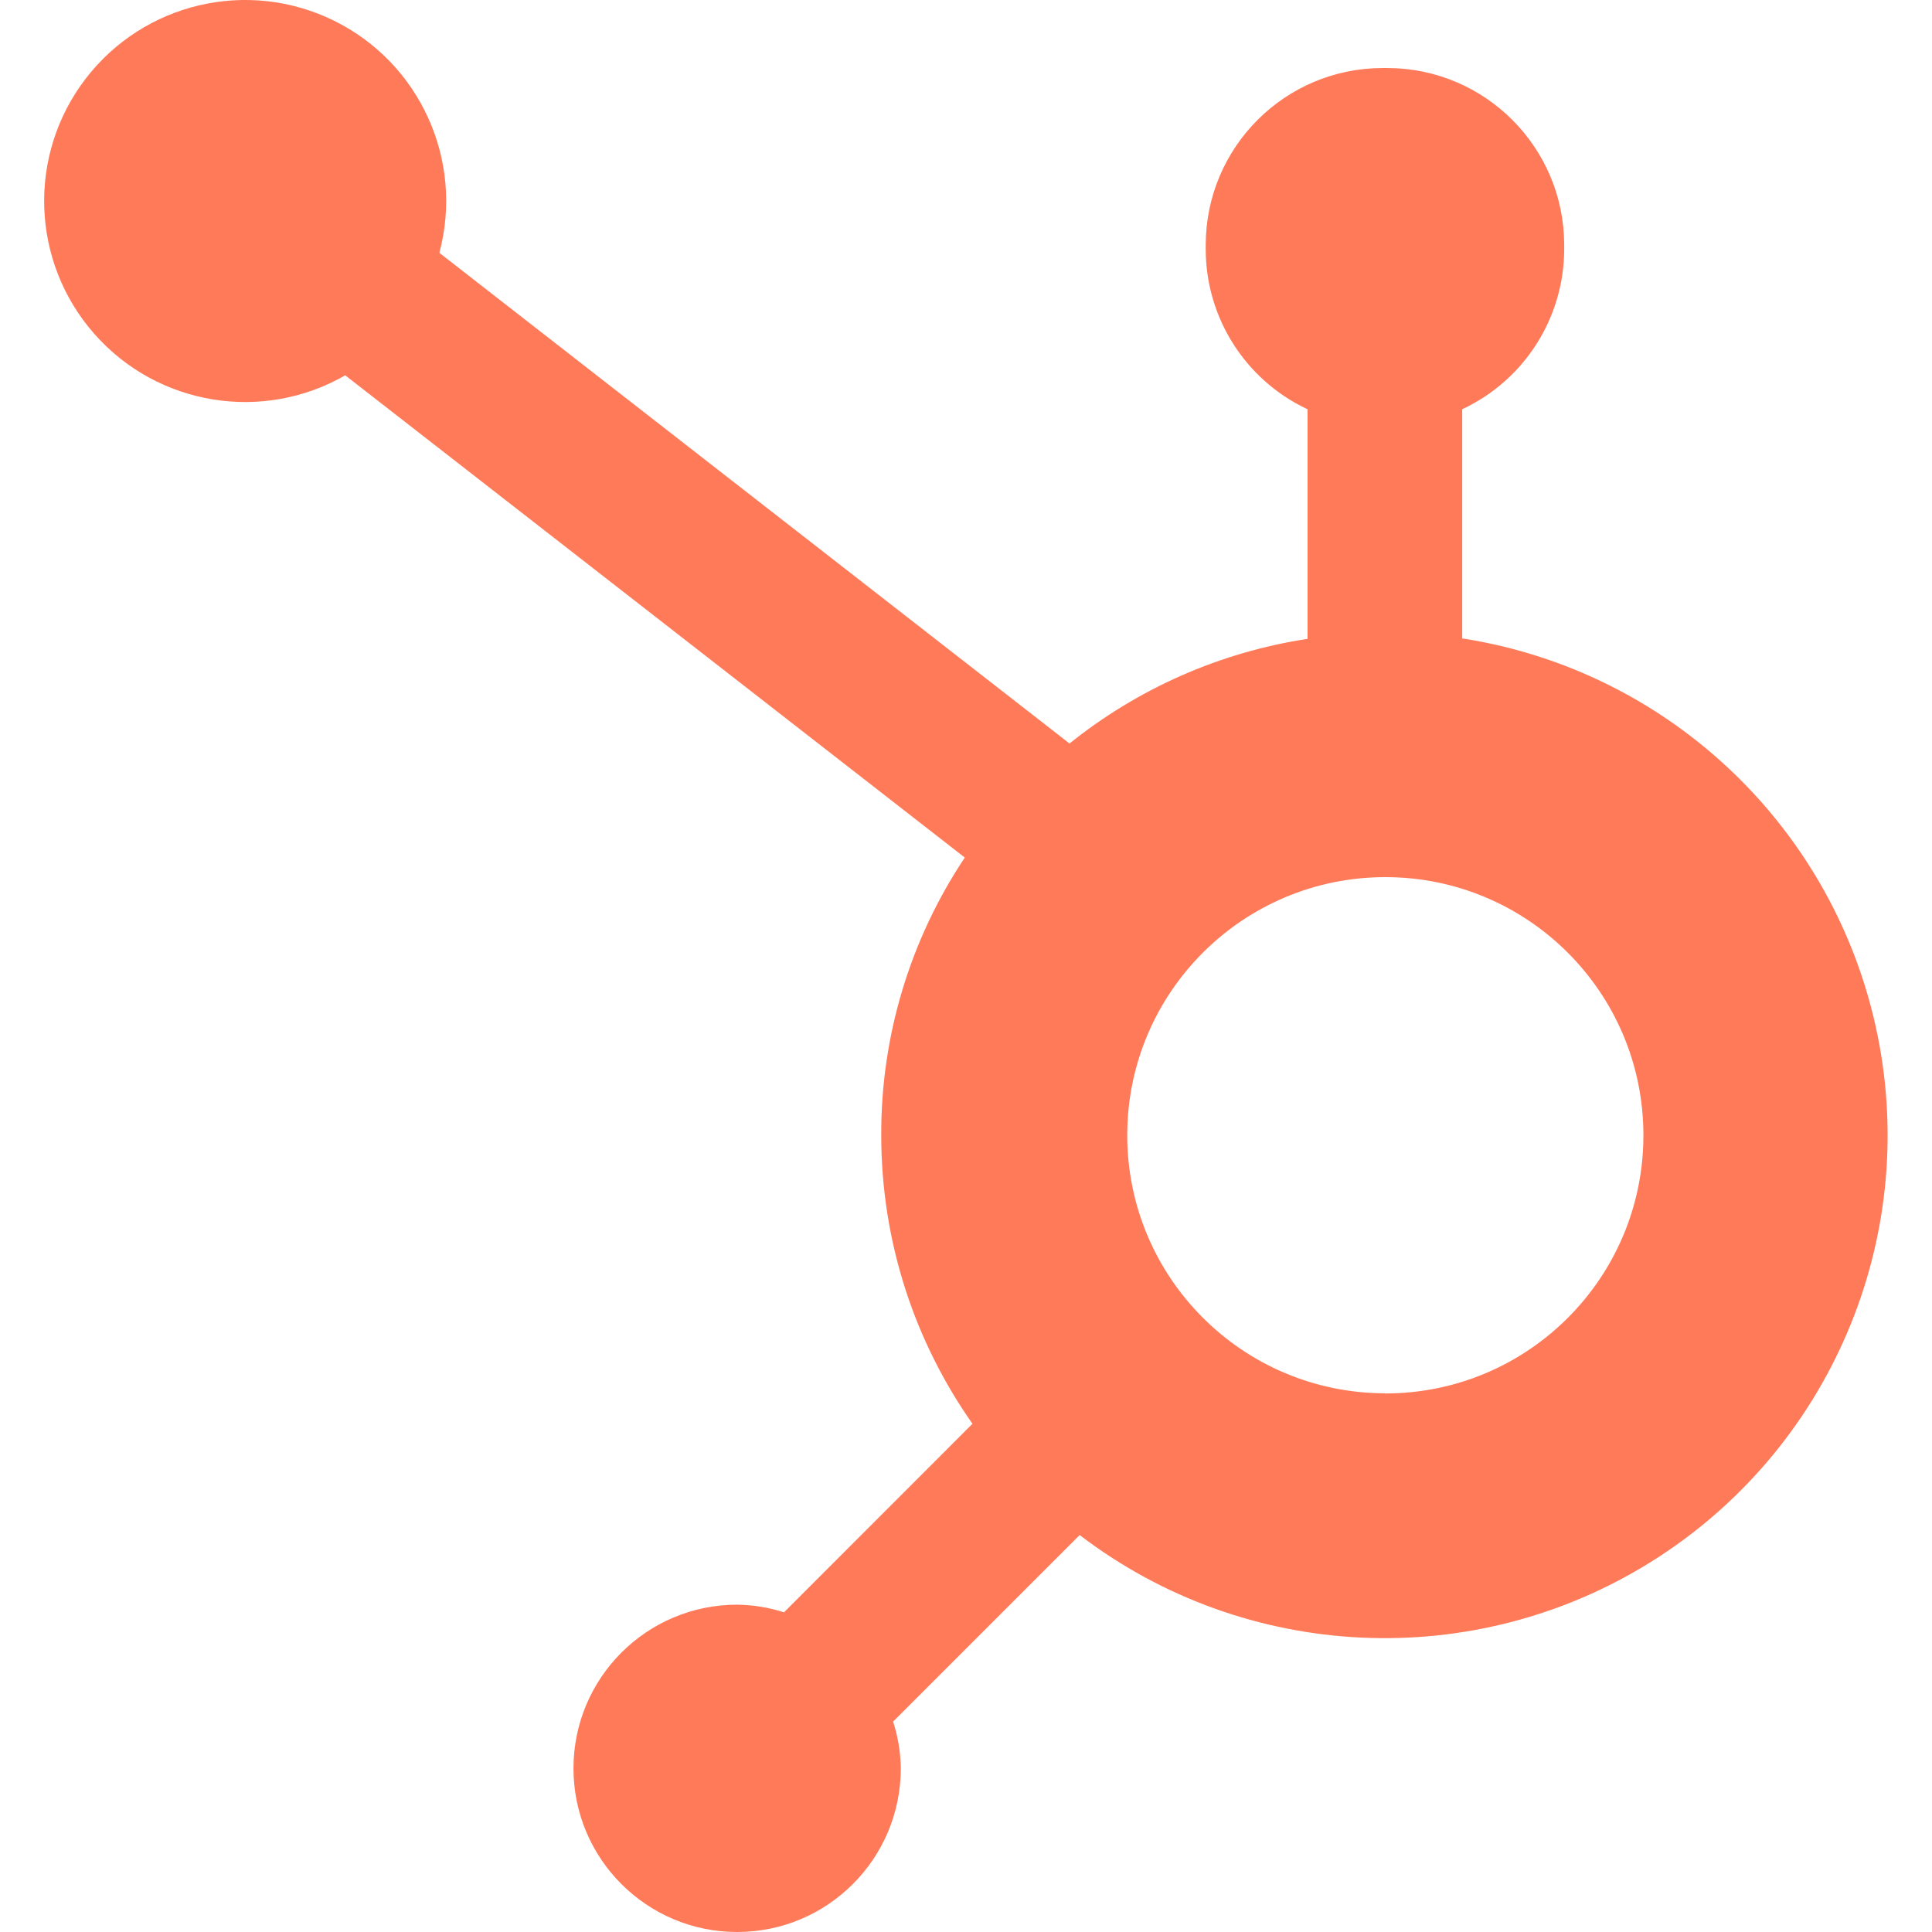
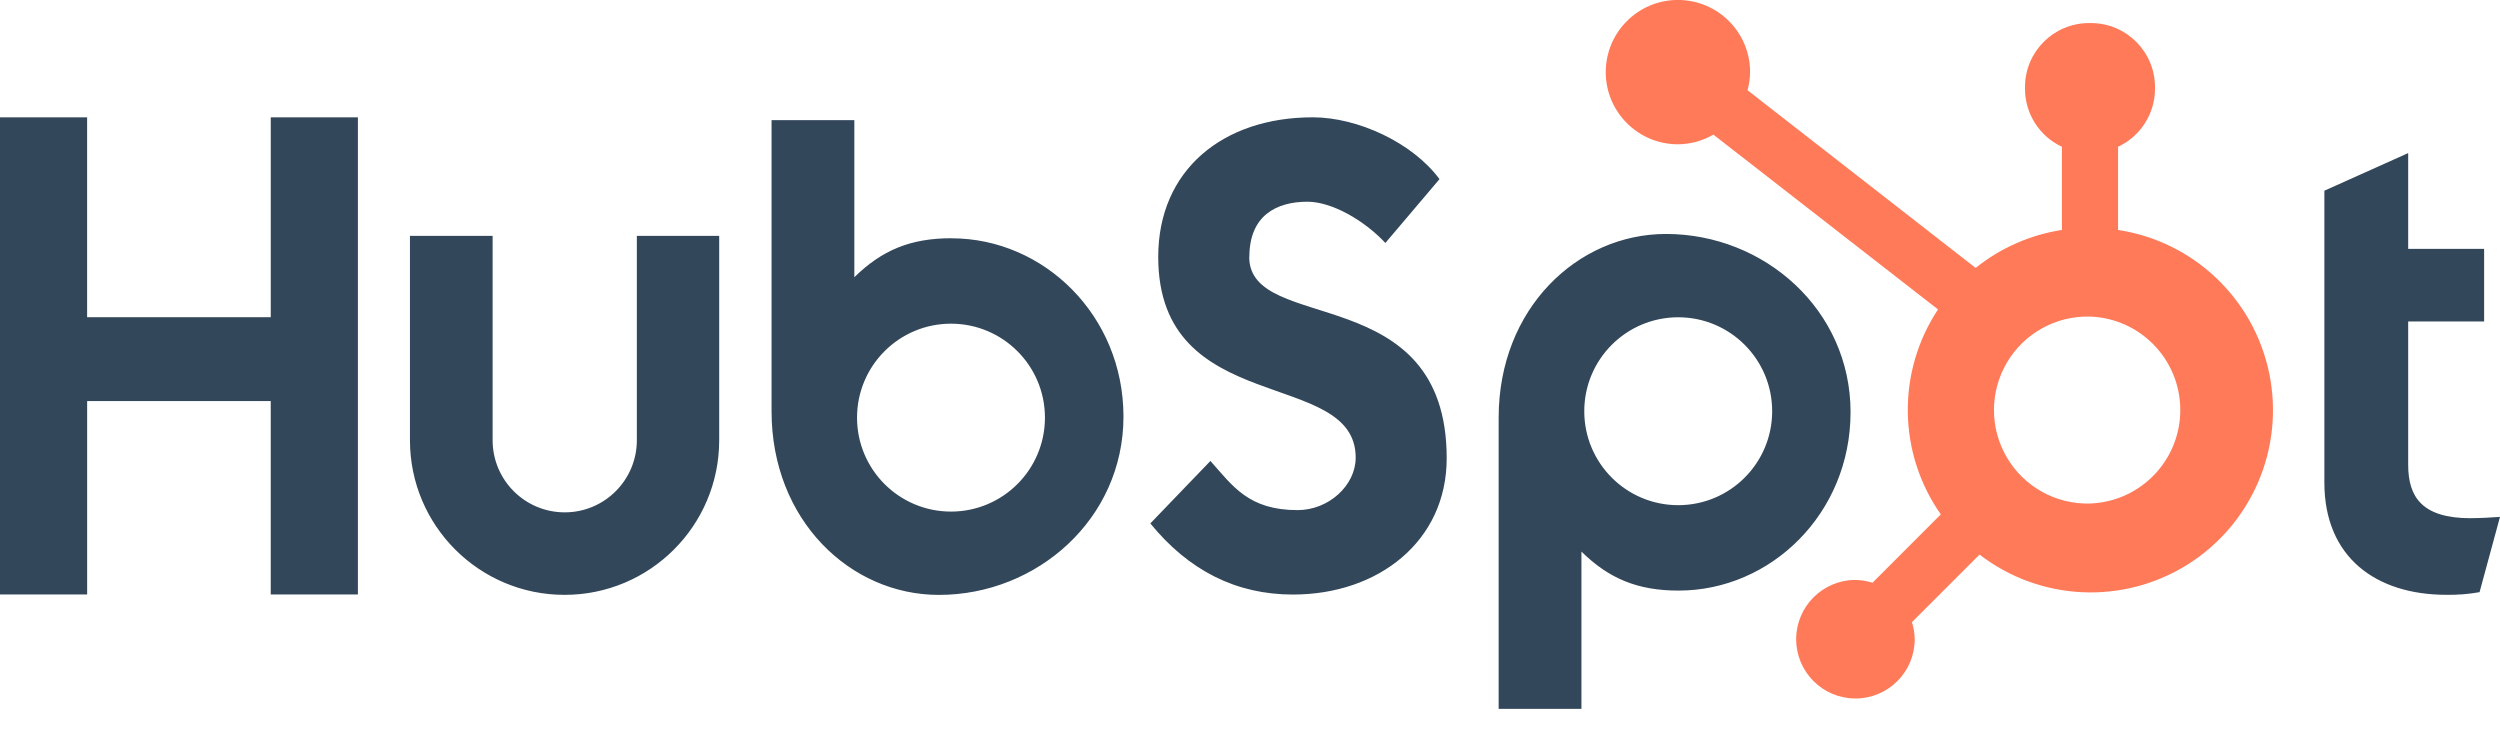
- <svg xmlns="http://www.w3.org/2000/svg" fill="#FF7A59" role="img" viewBox="0 0 24 24">
-   <path d="M18.164 7.93V5.084a2.198 2.198 0 001.267-1.978v-.067A2.2 2.2 0 0017.238.845h-.067a2.2 2.2 0 00-2.193 2.193v.067a2.196 2.196 0 001.252 1.973l.013.006v2.852a6.22 6.22 0 00-2.969 1.31l.012-.01-7.828-6.095A2.497 2.497 0 104.3 4.656l-.012.006 7.697 5.991a6.176 6.176 0 00-1.038 3.446c0 1.343.425 2.588 1.147 3.607l-.013-.02-2.342 2.343a1.968 1.968 0 00-.58-.095h-.002a2.033 2.033 0 102.033 2.033 1.978 1.978 0 00-.1-.595l.005.014 2.317-2.317a6.247 6.247 0 104.782-11.134l-.036-.005zm-.964 9.378a3.206 3.206 0 113.215-3.207v.002a3.206 3.206 0 01-3.207 3.207z" />
+ <svg xmlns="http://www.w3.org/2000/svg" width="106" height="31">
+   <g fill="none">
+     <path d="M11.48 4.974v8.475H3.694V4.974H0v20.231h3.695v-8.2h7.784v8.2h3.696V4.974zm15.522 13.692a3.057 3.057 0 1 1-6.115 0V10h-3.505v8.666a6.556 6.556 0 0 0 13.112 0V10h-3.492v8.666zm25.971-7.773c0-1.777 1.175-2.34 2.462-2.34 1.038 0 2.408.79 3.305 1.748l2.295-2.706c-1.146-1.55-3.47-2.621-5.373-2.621-3.803 0-6.553 2.227-6.553 5.919 0 6.85 8.372 4.676 8.372 8.51 0 1.182-1.148 2.226-2.462 2.226-2.073 0-2.745-1.013-3.697-2.085l-2.548 2.649c1.63 2 3.64 3.016 6.047 3.016 3.613 0 6.519-2.254 6.519-5.778 0-7.604-8.373-5.241-8.373-8.538m51.8 11.08c-2.071 0-2.66-.896-2.66-2.268V13.63h3.22v-3.078h-3.22V6.491l-3.554 1.595V20.46c0 3.165 2.184 4.76 5.178 4.76.47.008.94-.03 1.402-.112l.867-3.192c-.391.027-.84.054-1.233.054M40.344 10.101c-1.736 0-2.948.504-4.12 1.653V5.095h-3.51v12.343c0 4.62 3.34 7.786 7.094 7.786 4.164 0 7.827-3.222 7.827-7.56 0-4.284-3.371-7.56-7.291-7.56m-.022 11.587a3.983 3.983 0 1 1 0-7.967 3.983 3.983 0 0 1 0 7.967m38.142-4.211c0-4.346-3.655-7.56-7.827-7.56-3.753 0-7.094 3.165-7.094 7.786v12.35h3.51v-6.668c1.17 1.147 2.384 1.653 4.118 1.653 3.92 0 7.292-3.276 7.292-7.561m-3.323-.044a3.983 3.983 0 1 1-7.967 0 3.983 3.983 0 0 1 7.967 0" fill="#33475B" />
+     <path d="M89.806 9.75V6.223a2.716 2.716 0 0 0 1.566-2.448v-.081c0-1.5-1.216-2.716-2.716-2.716h-.081a2.716 2.716 0 0 0-2.716 2.716v.081a2.716 2.716 0 0 0 1.566 2.448V9.75a7.691 7.691 0 0 0-3.657 1.61l-9.673-7.534c.069-.249.105-.505.109-.762a3.06 3.06 0 1 0-3.064 3.054 3.027 3.027 0 0 0 1.507-.41l9.525 7.412a7.715 7.715 0 0 0 .118 8.69l-2.897 2.898a2.488 2.488 0 0 0-.724-.118 2.513 2.513 0 1 0 2.515 2.515 2.48 2.48 0 0 0-.118-.724l2.866-2.867A7.728 7.728 0 1 0 89.806 9.75m-1.188 11.6a3.965 3.965 0 1 1 0-7.927 3.965 3.965 0 0 1 .004 7.925" fill="#FF7A59" />
+   </g>
</svg>
